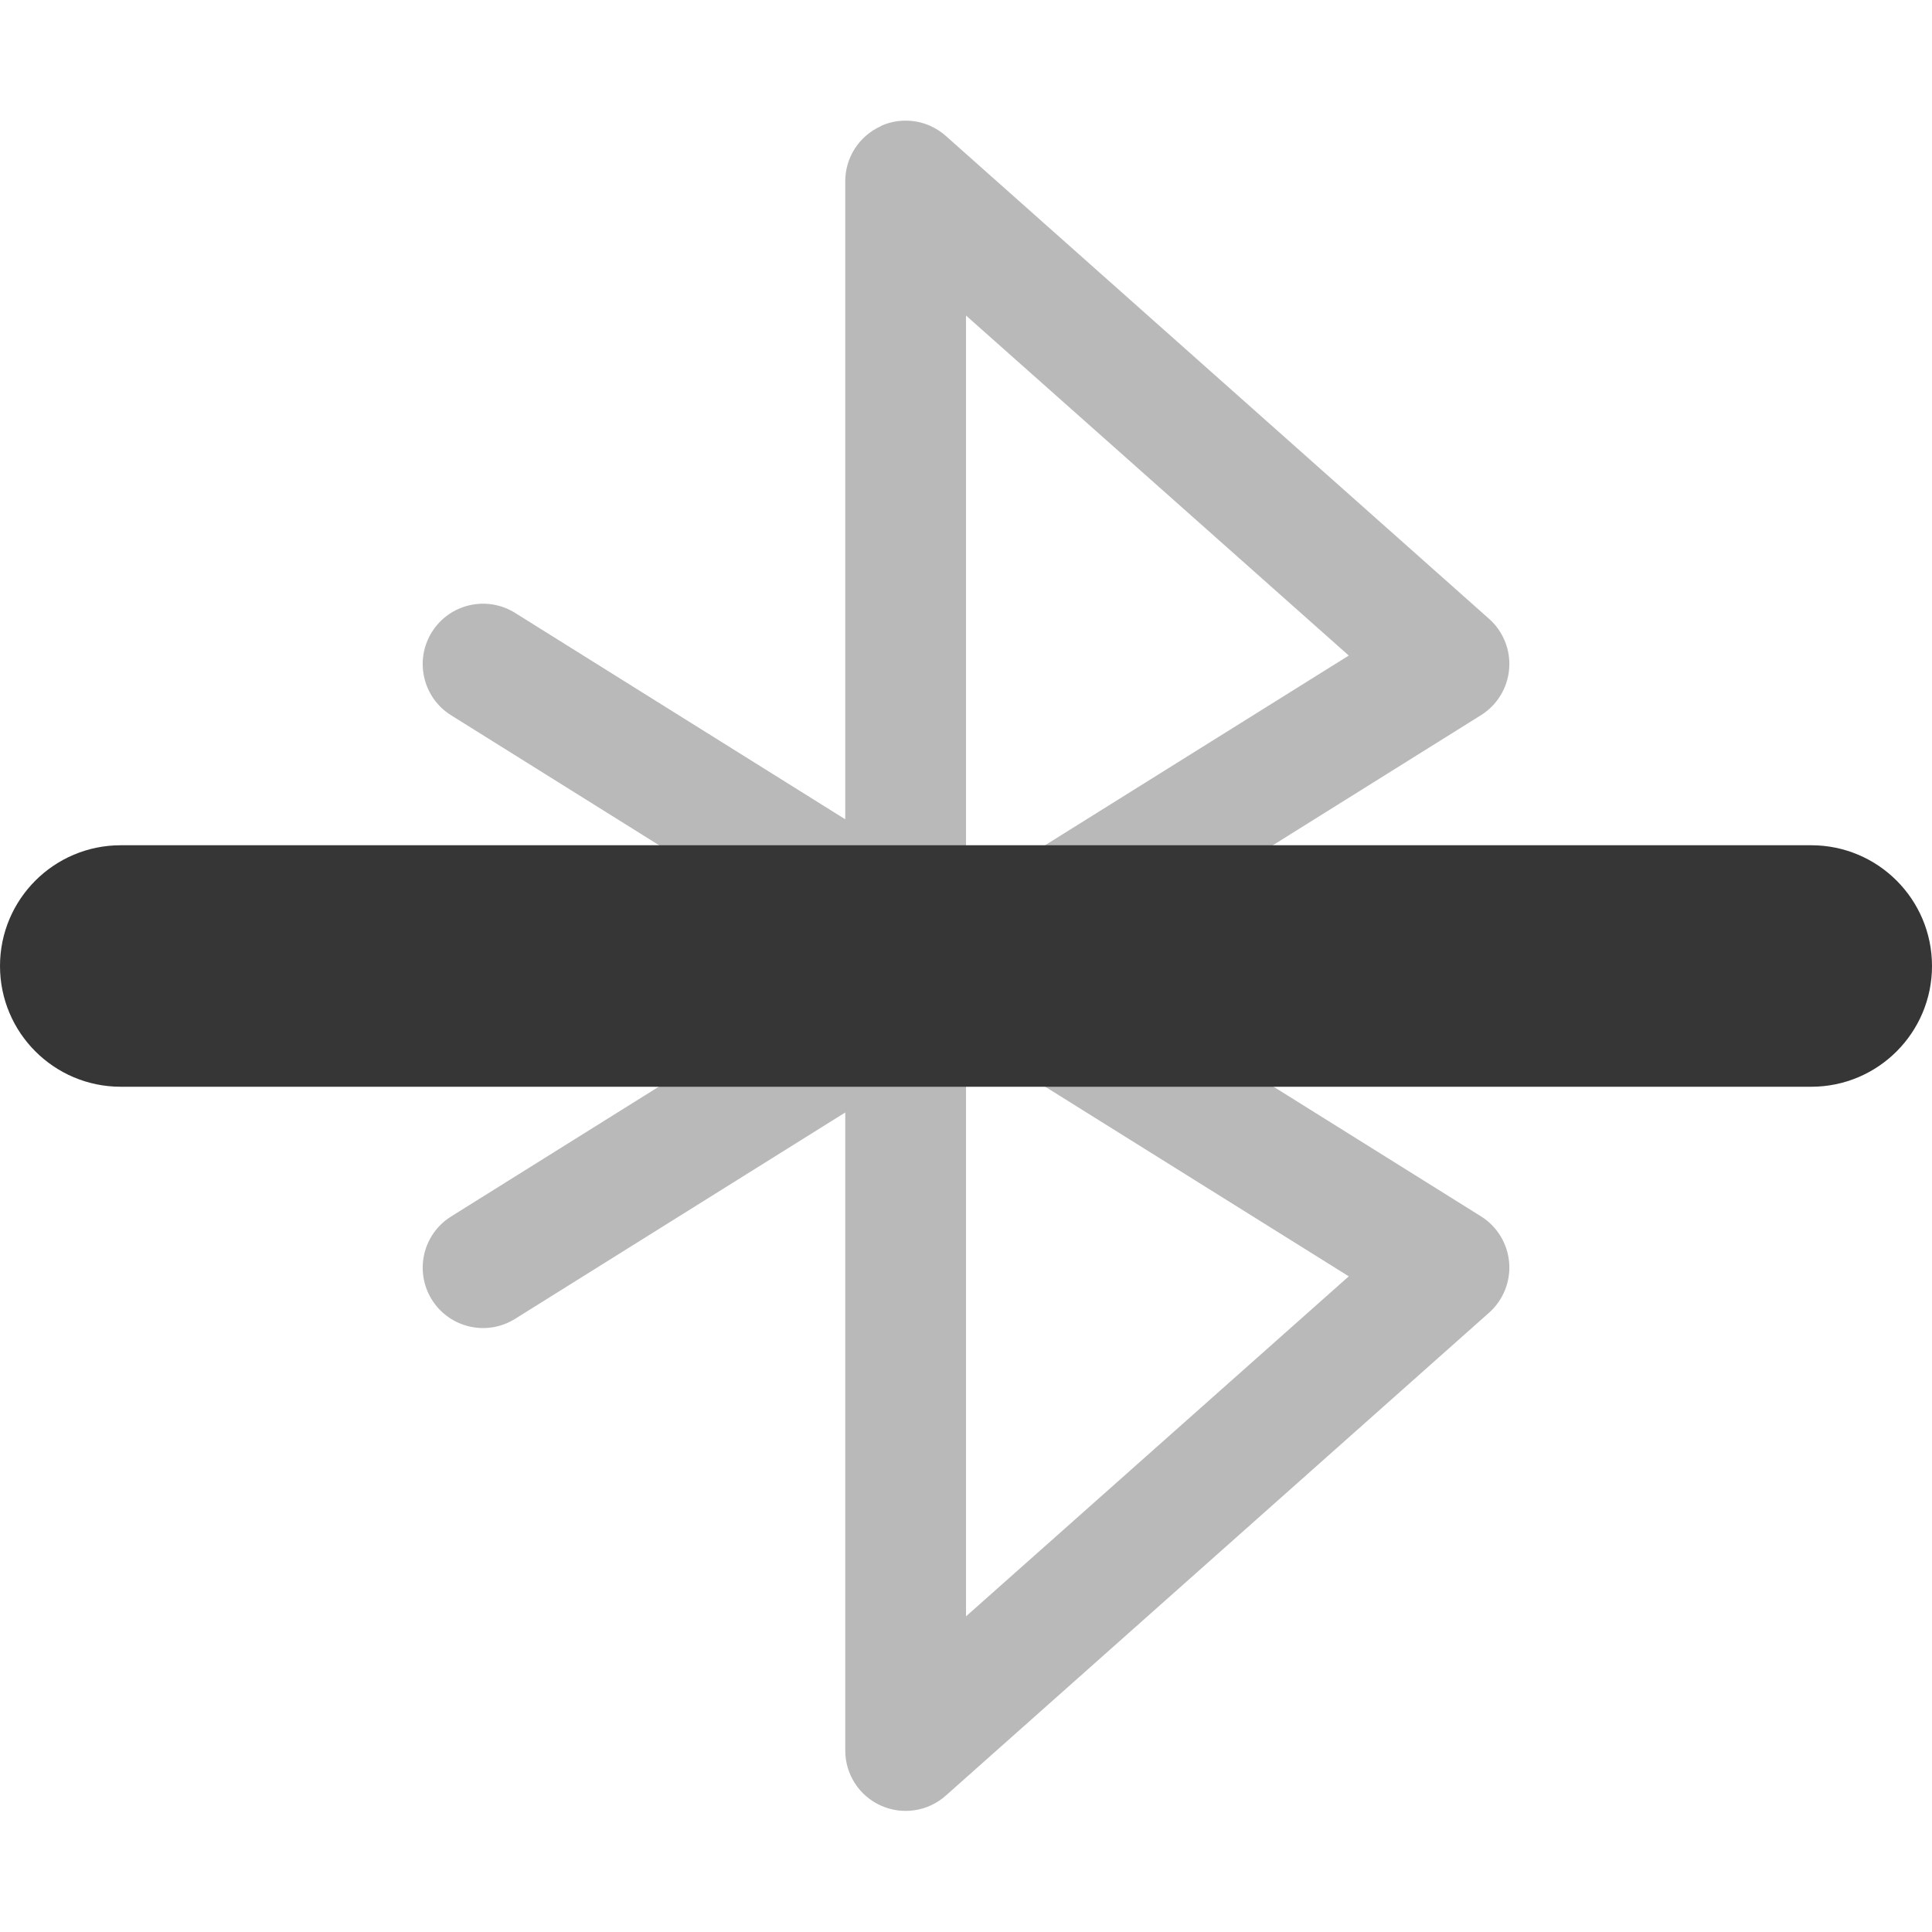
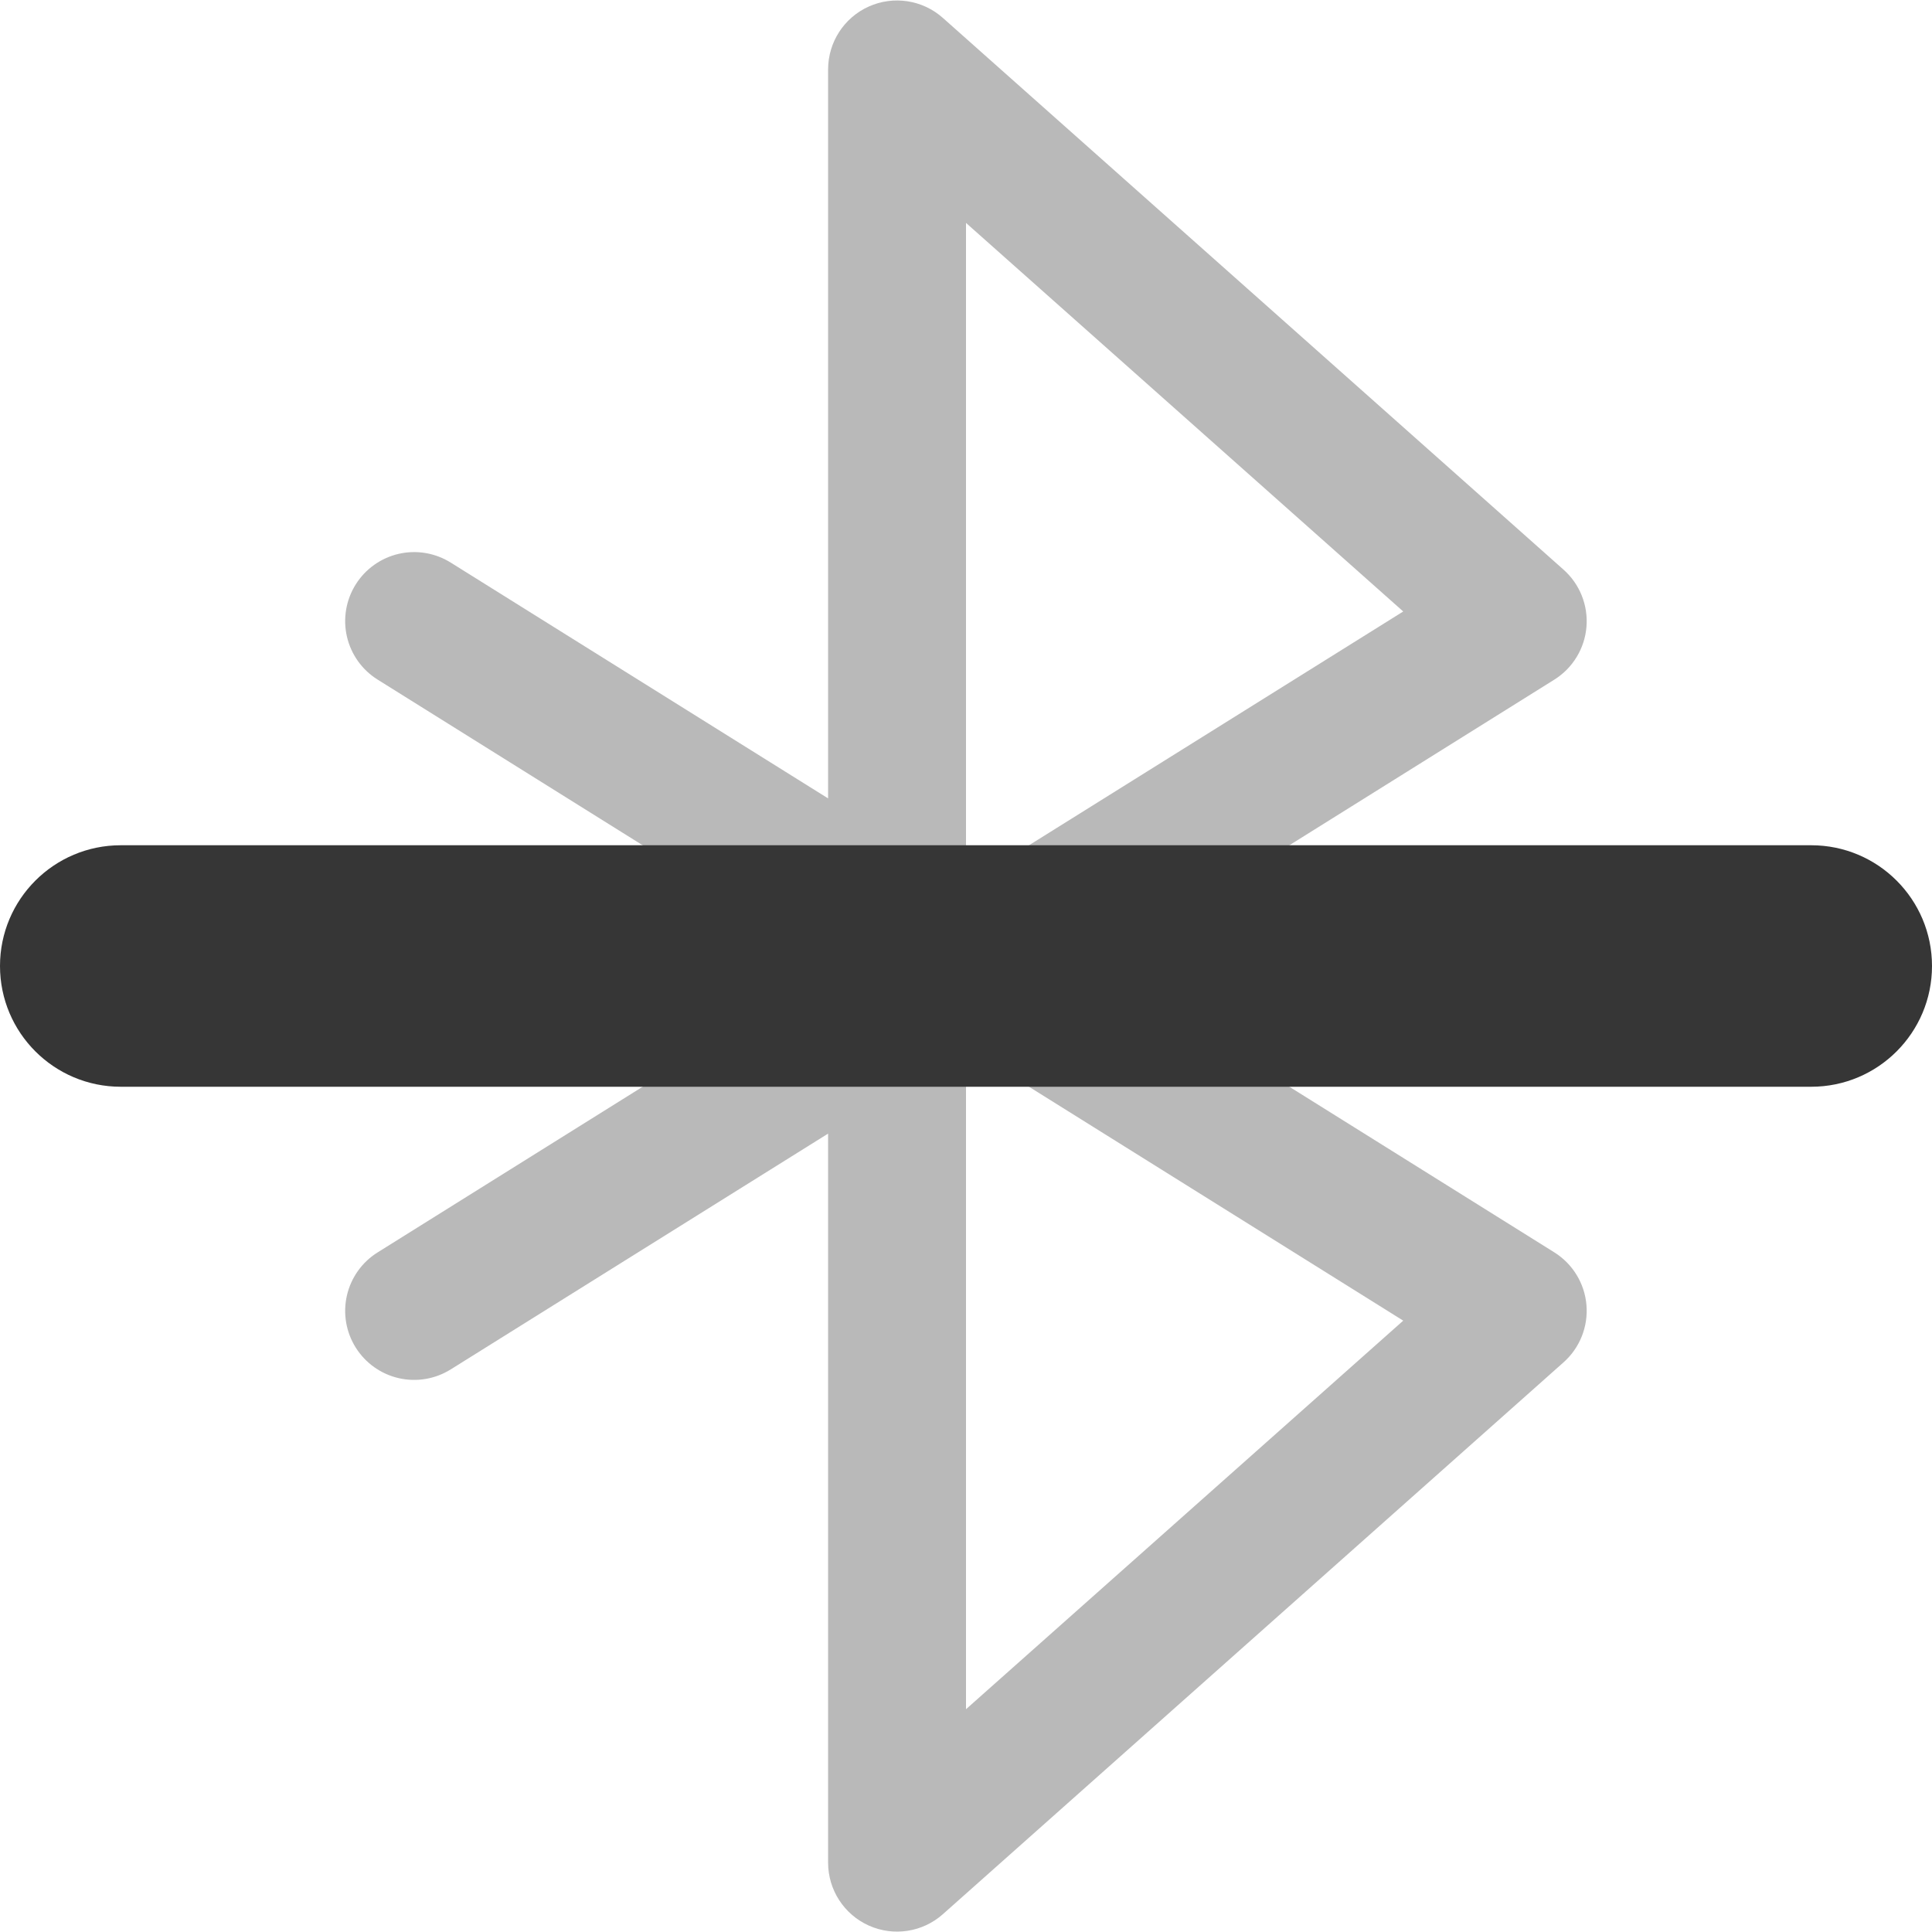
- <svg xmlns="http://www.w3.org/2000/svg" width="16" height="16" version="1.1">
-   <path d="m7.295 1.045a0.5 0.5 0 0 0-0.295 0.455v5.285l-2.734-1.709a0.5 0.5 0 0 0-0.689 0.158 0.5 0.5 0 0 0 0.158 0.689l3.266 2.041v0.07l-3.266 2.041a0.5 0.5 0 0 0-0.158 0.689 0.5 0.5 0 0 0 0.689 0.158l2.734-1.709v5.285a0.5 0.5 0 0 0 0.832 0.373l4.5-4a0.5 0.5 0 0 0-0.066-0.797l-3.322-2.076 3.322-2.076a0.5 0.5 0 0 0 0.066-0.797l-4.5-4a0.5 0.5 0 0 0-0.537-0.082zm0.705 1.568 3.17 2.816-3.17 1.98zm0 5.977 3.17 1.98-3.17 2.816z" fill="#363636" opacity=".35" />
-   <rect y="7" width="16" height="2" rx="1" ry="1" fill="#363636" stroke-linecap="round" stroke-linejoin="round" stroke-width=".611" style="paint-order:markers stroke fill" />
+ <svg xmlns="http://www.w3.org/2000/svg" width="16" height="16" version="1.1" id="svg1">
+   <defs id="defs1" />
+   <path d="M 7.195,0.054 A 0.571,0.571 0 0 0 6.858,0.574 V 6.612 L 3.734,4.66 A 0.571,0.571 0 0 0 2.946,4.84 0.571,0.571 0 0 0 3.127,5.628 l 3.731,2.332 v 0.08 L 3.127,10.372 A 0.571,0.571 0 0 0 2.946,11.16 0.571,0.571 0 0 0 3.734,11.34 L 6.858,9.388 v 6.038 a 0.571,0.571 0 0 0 0.951,0.426 L 12.949,11.282 A 0.571,0.571 0 0 0 12.873,10.372 L 9.078,8 12.873,5.628 a 0.571,0.571 0 0 0 0.076,-0.91 L 7.808,0.148 A 0.571,0.571 0 0 0 7.195,0.054 Z M 8,1.846 11.621,5.064 8,7.326 Z m 0,6.828 3.621,2.263 -3.621,3.218 z" fill="#363636" opacity="0.35" id="path1" style="stroke-width:1.142" />
+   <rect y="7" width="16" height="2" rx="1" ry="1" fill="#363636" stroke-linecap="round" stroke-linejoin="round" stroke-width=".611" style="paint-order:markers stroke fill" id="rect1" />
</svg>
